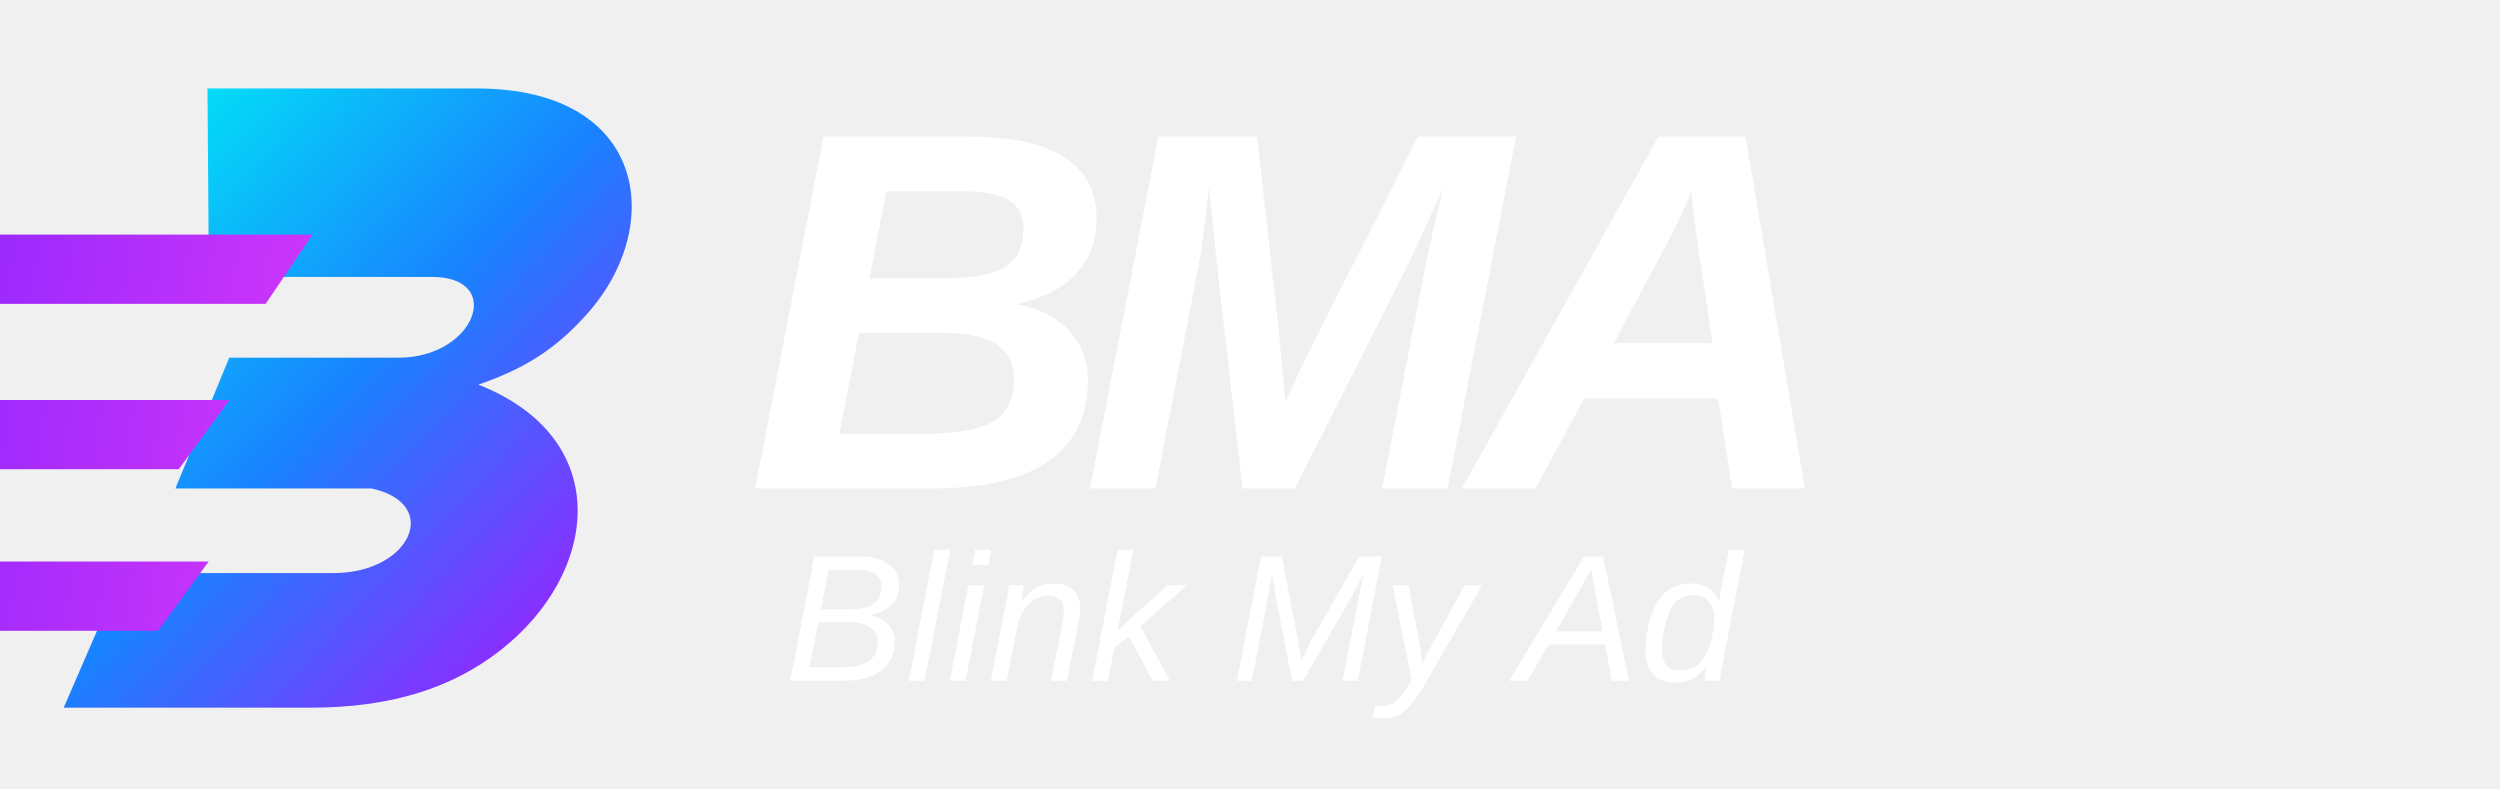
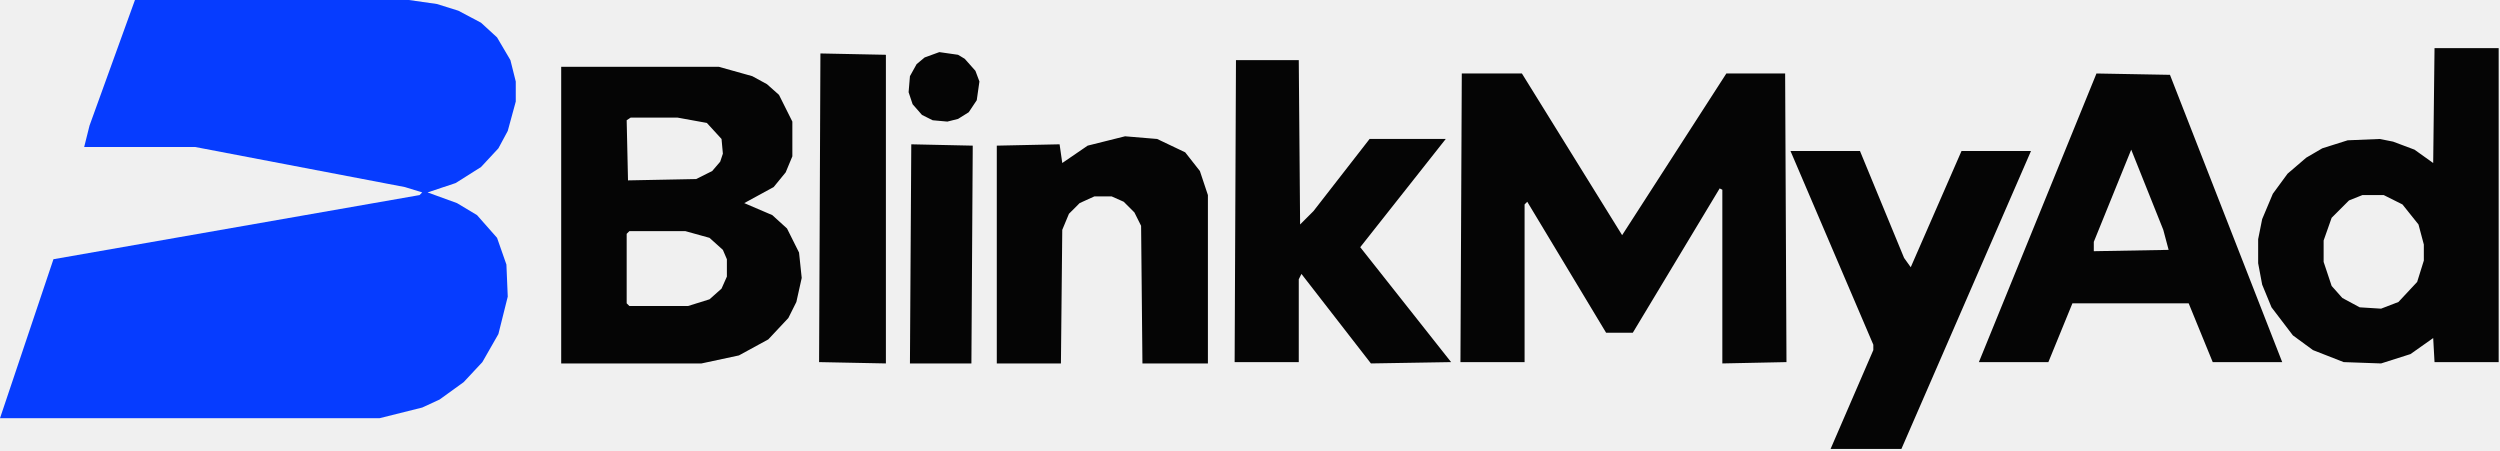
- <svg xmlns="http://www.w3.org/2000/svg" viewBox="0 0 650 205" role="img" aria-labelledby="title desc">
-   <defs>
-     <linearGradient id="b" x1="0" y1="0" x2="1" y2="1">
-       <stop offset="0%" stop-color="#01e3f6" />
-       <stop offset="48%" stop-color="#1982ff" />
-       <stop offset="100%" stop-color="#a21cff" />
-     </linearGradient>
-     <linearGradient id="s" x1="0" y1="0" x2="1" y2="0">
-       <stop stop-color="#8c25ff" />
-       <stop offset="100%" stop-color="#cc35f9" />
-     </linearGradient>
-   </defs>
-   <g transform="skewX(-10)">
-     <path d="M58 23h70c45 0 56 37 38 60-6 8-13 13-24 17 38 14 40 49 18 69-11 10-26 15-47 15H49l9-35h55c20 0 25-18 6-22H68l8-34h44c20 0 24-21 5-21H67z" fill="url(#b)" />
-     <path d="M6 61h86l-9 18H0zM-8 104h86l-10 18h-84zM-6 146h86l-10 18h-84z" fill="url(#s)" />
-   </g>
-   <text x="194" y="127" fill="#ffffff" font-family="Arial,Helvetica,sans-serif" font-style="italic" font-weight="900" letter-spacing="-9" font-size="133">BMA</text>
-   <text x="204" y="177" fill="#ffffff" font-family="Arial,Helvetica,sans-serif" font-style="italic" letter-spacing=".2" font-size="47">Blink My Ad</text>
+ <svg xmlns="http://www.w3.org/2000/svg" viewBox="0 0 1871 337" role="img" aria-labelledby="logo-title logo-description">
+   <path fill="#063cff" fill-rule="evenodd" d="M101,0 67,94 63,110 146,110 303,140 316,144 314,146 40,194 0,313 284,313 316,305 329,299 347,286 361,271 373,250 380,222 379,198 372,178 357,161 342,152 320,144 341,137 360,125 373,111 380,98 386,76 386,61 382,45 372,28 360,17 343,8 327,3 306,0Z" />
+   <path fill="#050505" fill-rule="evenodd" d="M469,175 471,173 513,173 531,178 541,187 544,194 544,207 540,216 531,224 515,229 471,229 469,227Z M1768,146 1784,146 1798,153 1810,168 1814,183 1814,195 1809,211 1795,226 1782,231 1766,230 1753,223 1745,214 1739,196 1739,180 1745,163 1758,150Z M1595,112 1619,172 1623,187 1567,188 1567,181Z M1520,113 1468,113 1430,200 1425,193 1392,113 1340,113 1402,258 1402,262 1370,336 1423,336Z M682,108 681,272 727,272 728,109Z M887,114 866,104 842,102 814,109 795,122 793,108 746,109 746,272 794,272 795,172 800,160 808,152 819,147 832,147 841,151 849,159 854,169 855,272 904,272 904,146 898,128Z M469,90 472,88 507,88 529,92 540,104 541,115 539,121 533,128 521,134 470,135Z M1569,55 1481,271 1533,271 1551,227 1638,227 1656,271 1708,271 1624,56Z M1094,55 1093,271 1141,271 1141,153 1143,151 1202,249 1222,249 1287,141 1289,142 1289,272 1337,271 1336,55 1292,55 1214,176 1139,55Z M420,50 420,272 525,272 553,266 575,254 590,238 596,226 600,208 598,189 589,171 578,161 557,152 579,140 588,129 593,117 593,91 583,71 574,63 563,57 538,50Z M925,45 924,271 972,271 972,209 974,205 1026,272 1086,271 1018,185 1082,104 1025,104 983,158 973,168 972,45Z M614,40 613,271 663,272 663,41Z M703,39 692,43 686,48 681,57 680,69 683,78 690,86 698,90 709,91 717,89 725,84 731,75 733,61 730,53 722,44 717,41Z M1870,36 1822,36 1821,122 1807,112 1791,106 1781,104 1757,105 1738,111 1726,118 1712,130 1701,145 1693,164 1690,179 1690,197 1693,213 1700,230 1716,251 1731,262 1754,271 1782,272 1804,265 1821,253 1822,271 1870,271Z" />
</svg>
